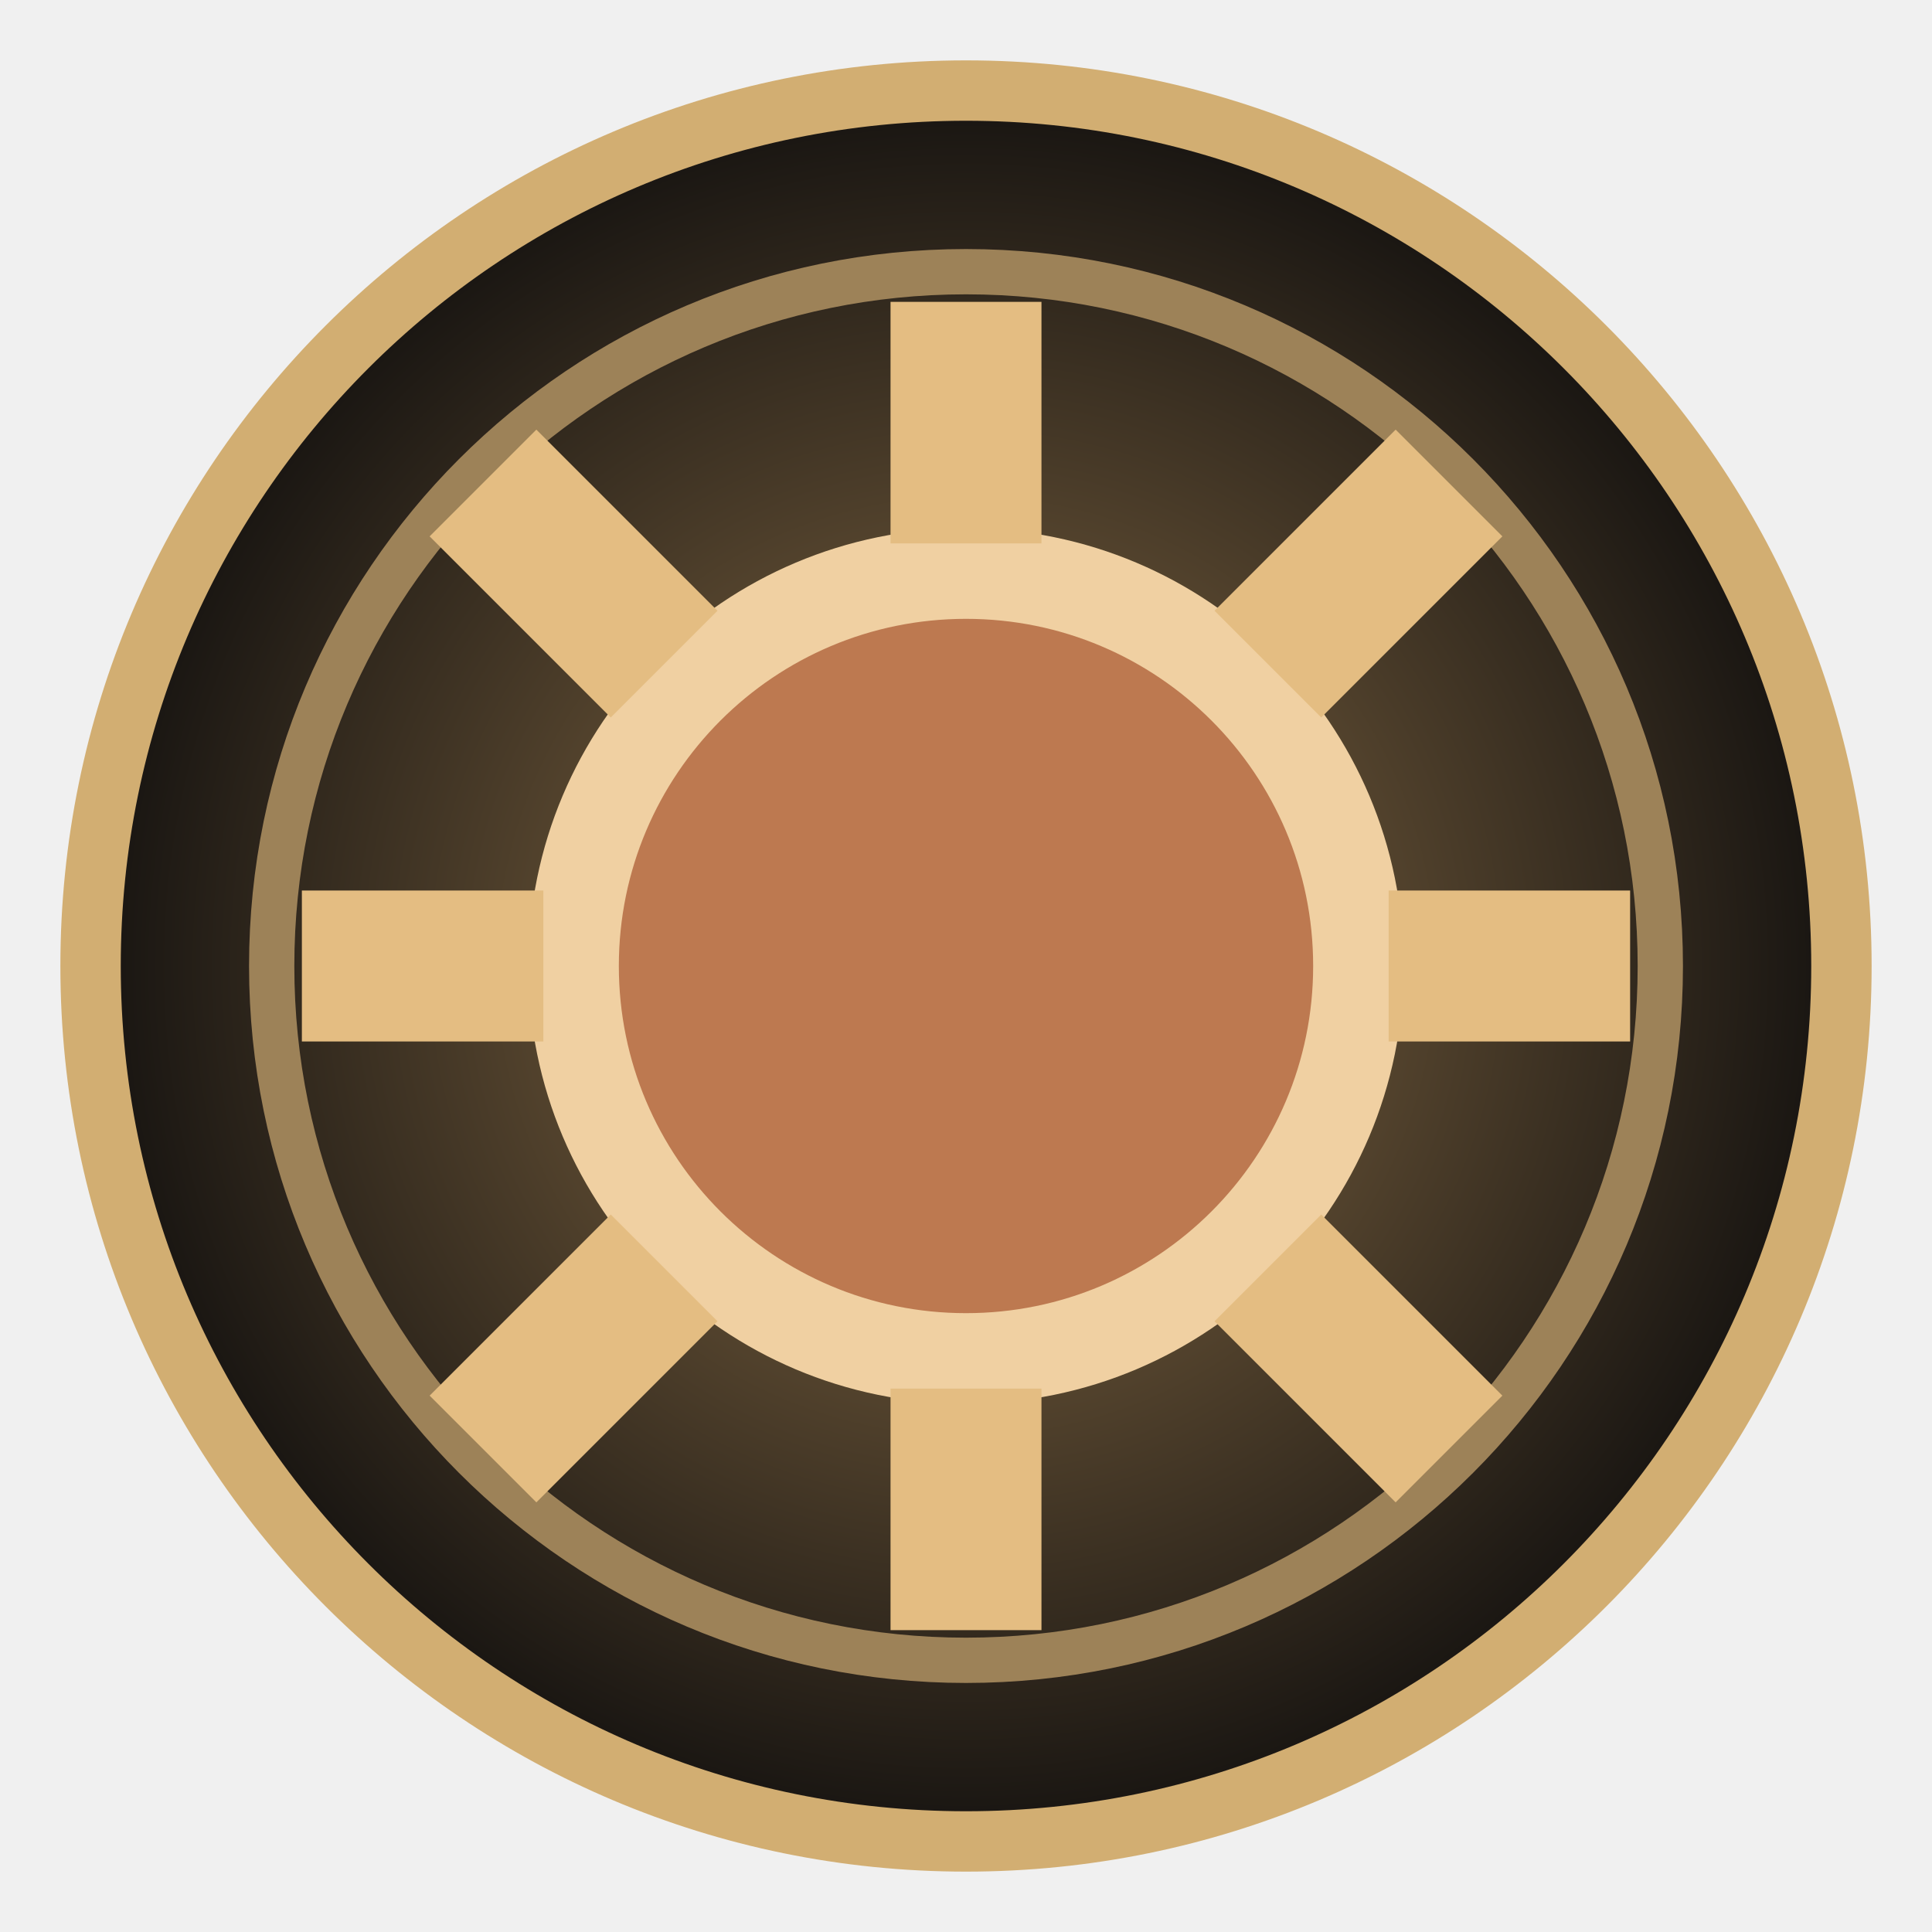
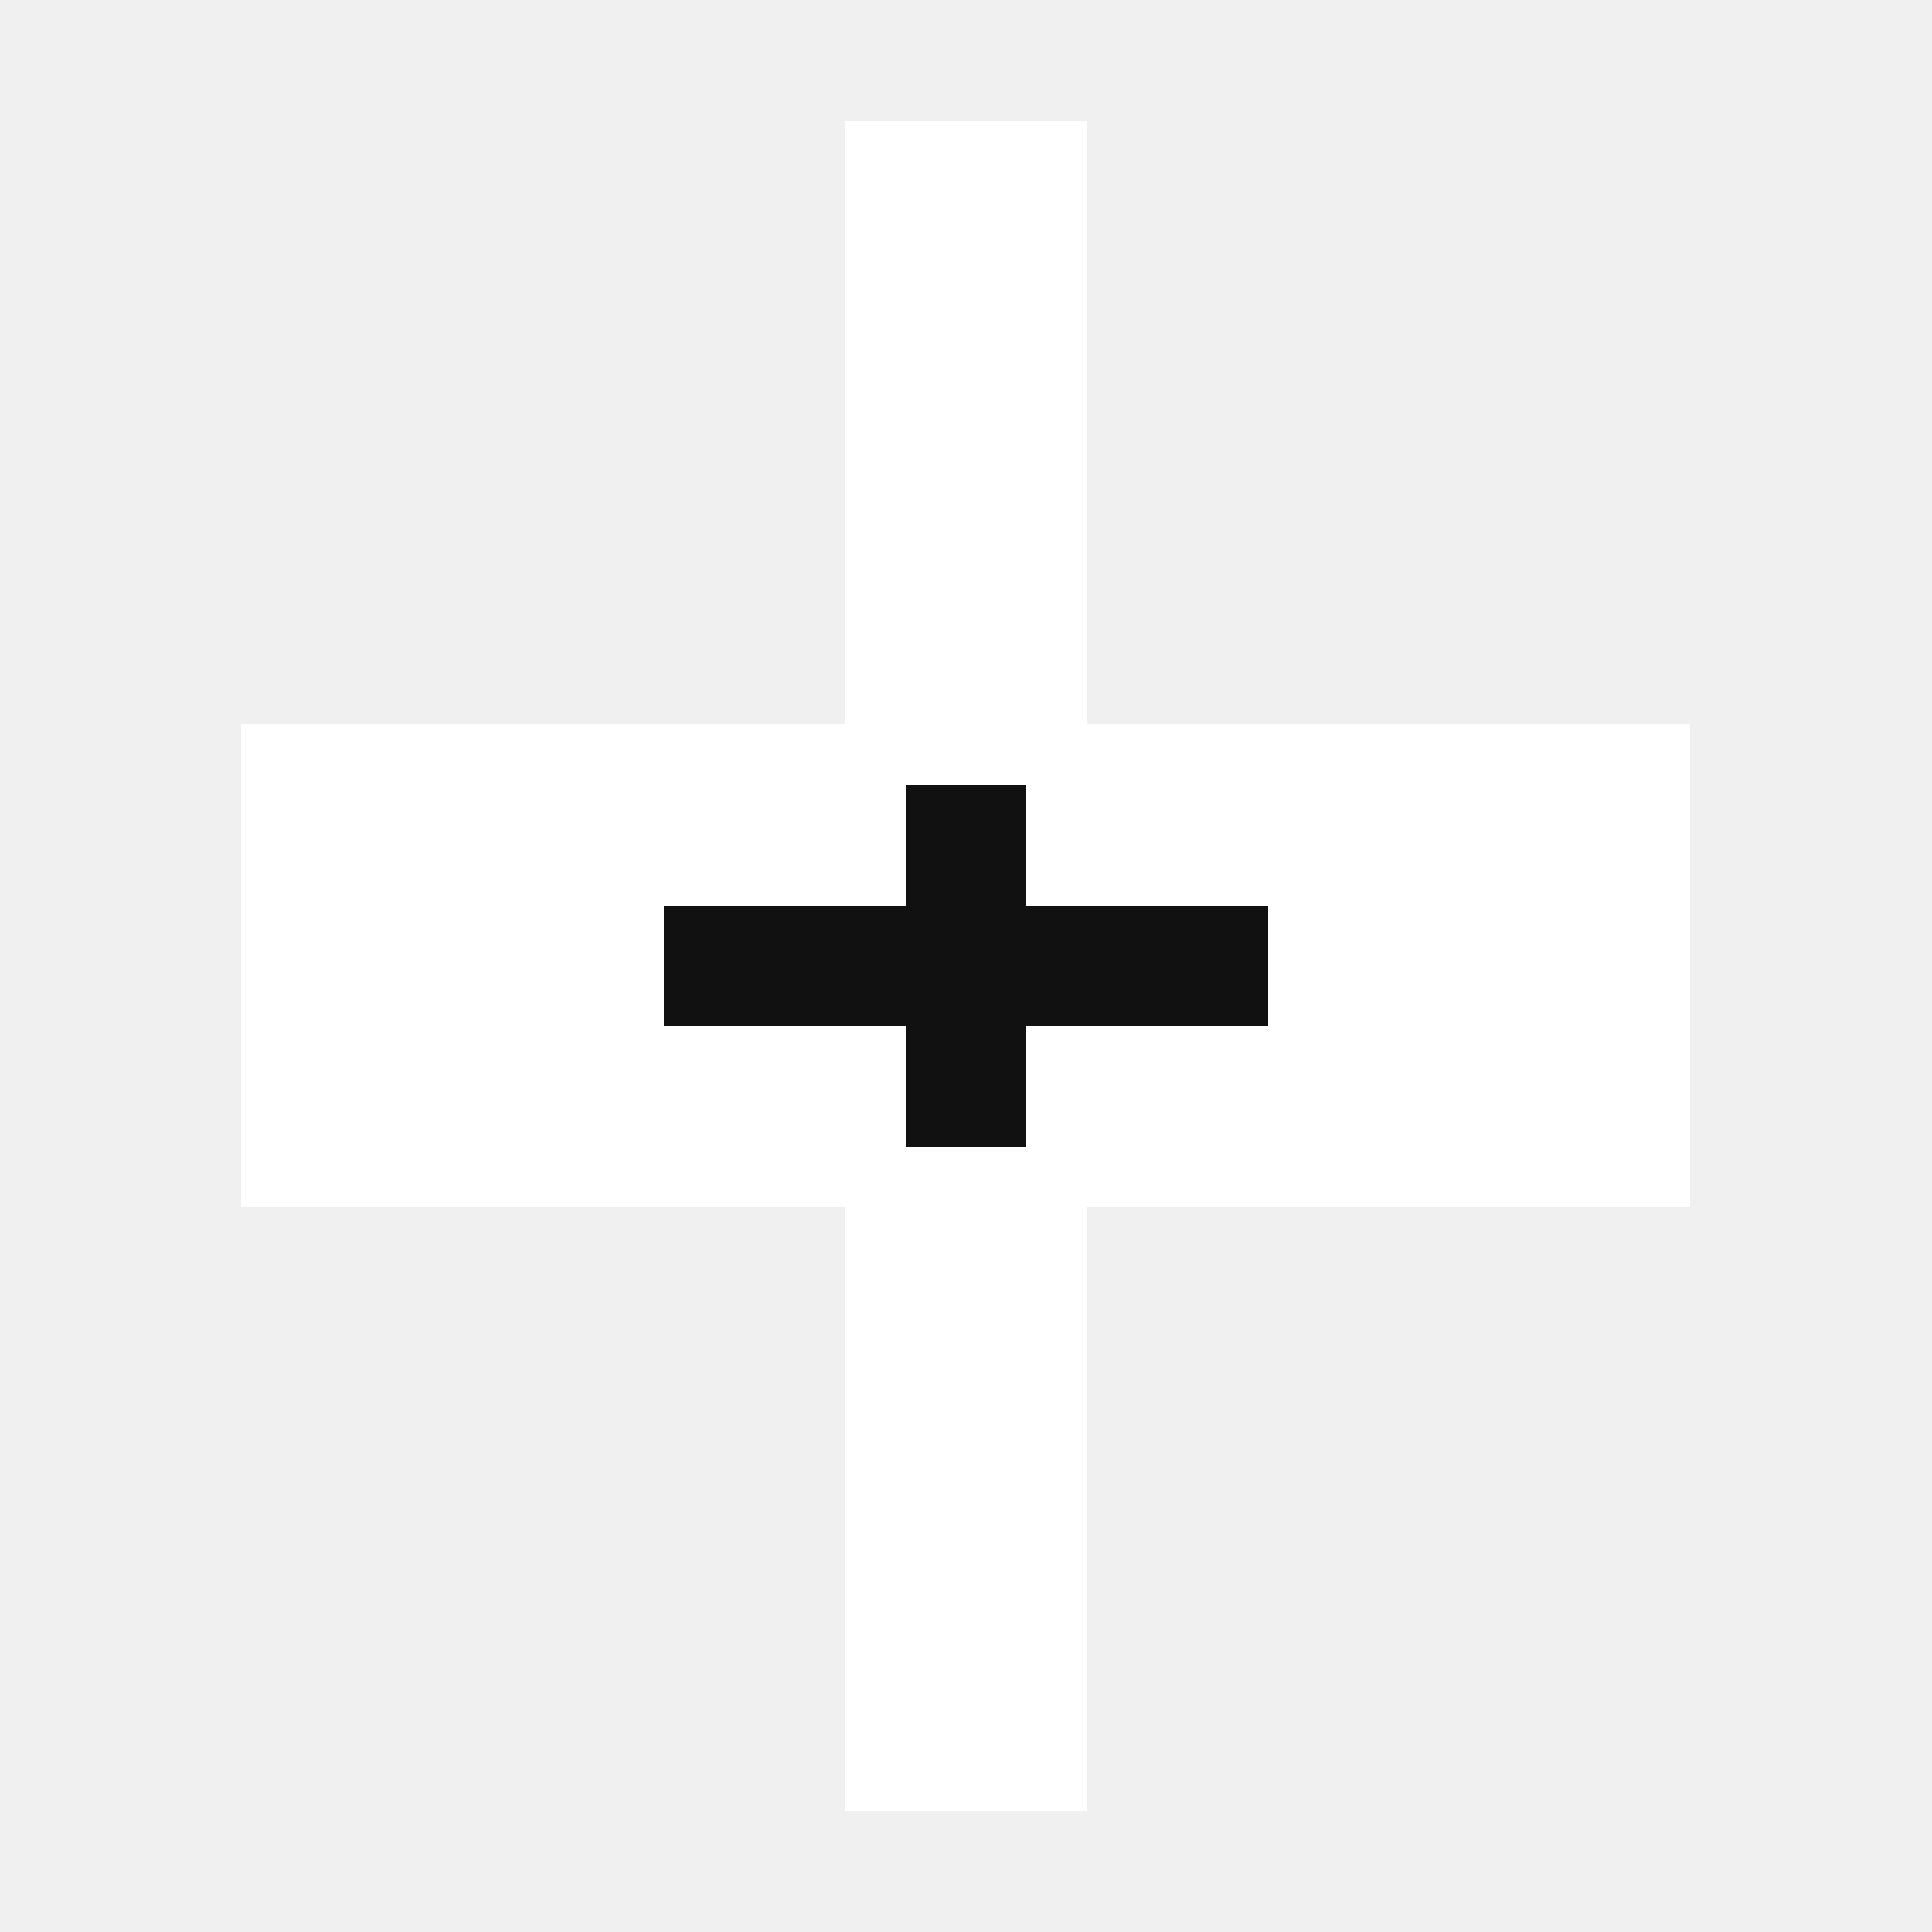
- <svg xmlns="http://www.w3.org/2000/svg" width="64" height="64" viewBox="0 0 64 64">
-   <defs>
-     <radialGradient id="g">
-       <stop stop-color="#8d7048" />
-       <stop offset="1" stop-color="#171411" />
-     </radialGradient>
-   </defs>
-   <circle cx="32" cy="32" r="29" fill="url(#g)" stroke="#d2ae72" stroke-width="2" />
-   <circle cx="32" cy="32" r="23" fill="none" stroke="#9d8258" stroke-width="1.5" />
-   <circle cx="32" cy="32" r="13" fill="#bd7950" stroke="#f0d0a2" stroke-width="3" />
-   <path d="M32 10v8m0 28v8M10 32h8m28 0h8M16 16l6 6m20 20l6 6m0-32l-6 6M22 42l-6 6" stroke="#e4bd82" stroke-width="5" />
+ <svg xmlns="http://www.w3.org/2000/svg" width="32" height="32" viewBox="0 0 32 32" shape-rendering="crispEdges">
+   <path d="M14 2h4v10h10v8H18v10h-4V20H4v-8h10z" fill="#fff" />
+   <path d="M15 13h2v6h-2zM11 15h10v2H11z" fill="#111" />
</svg>
